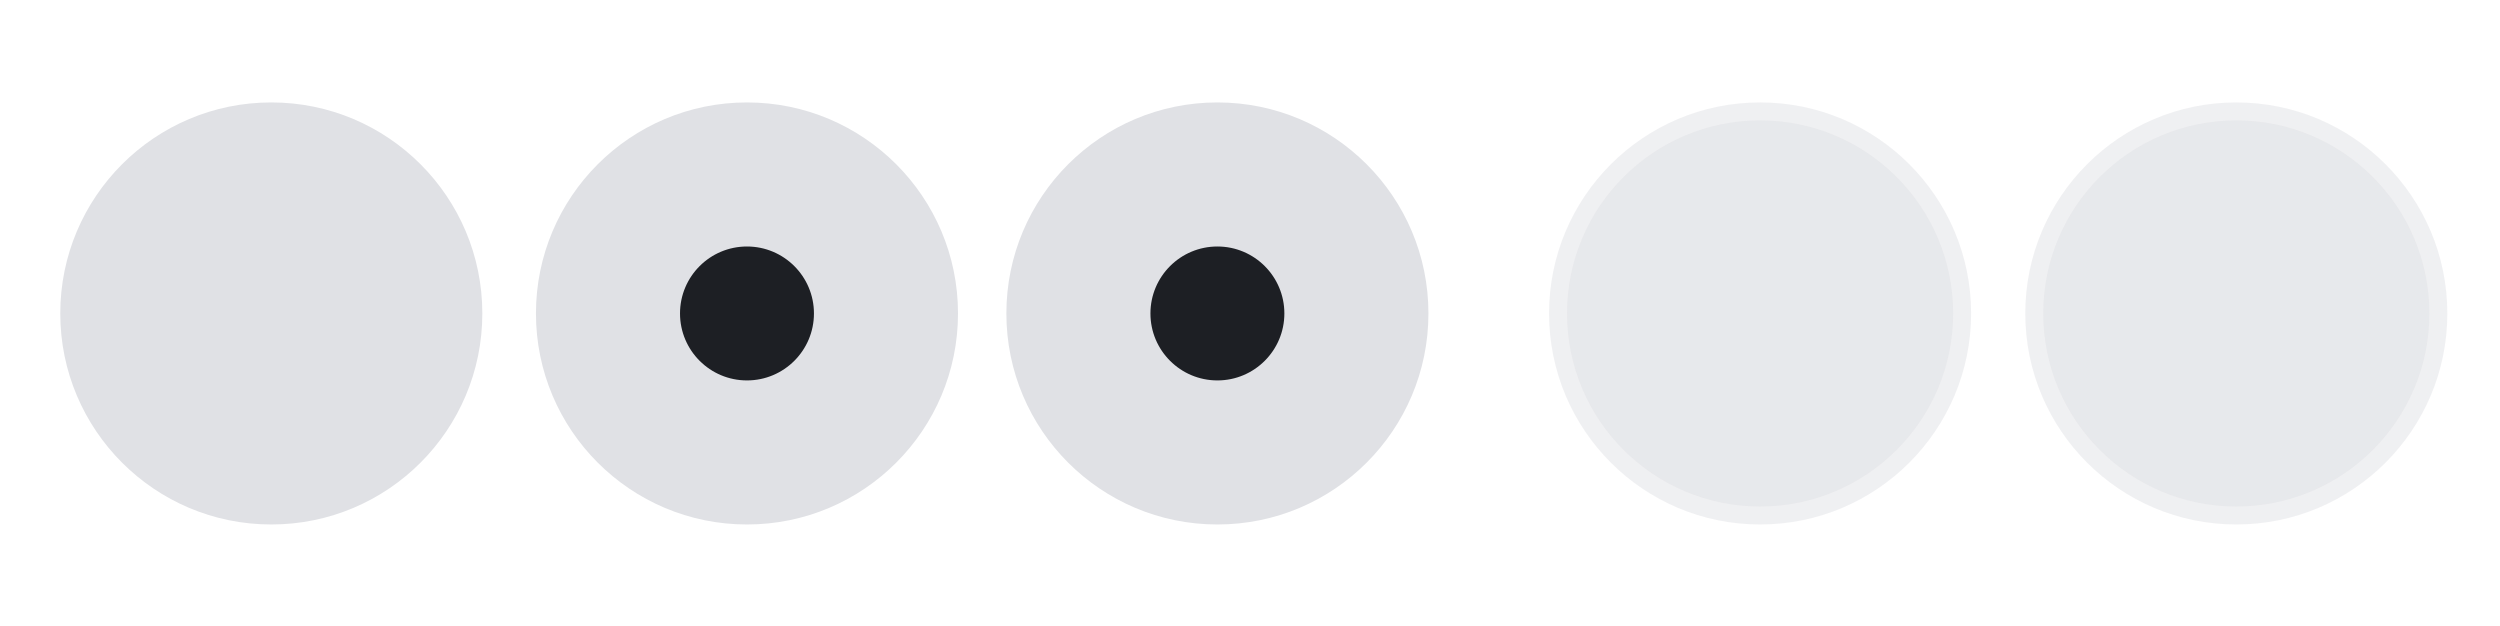
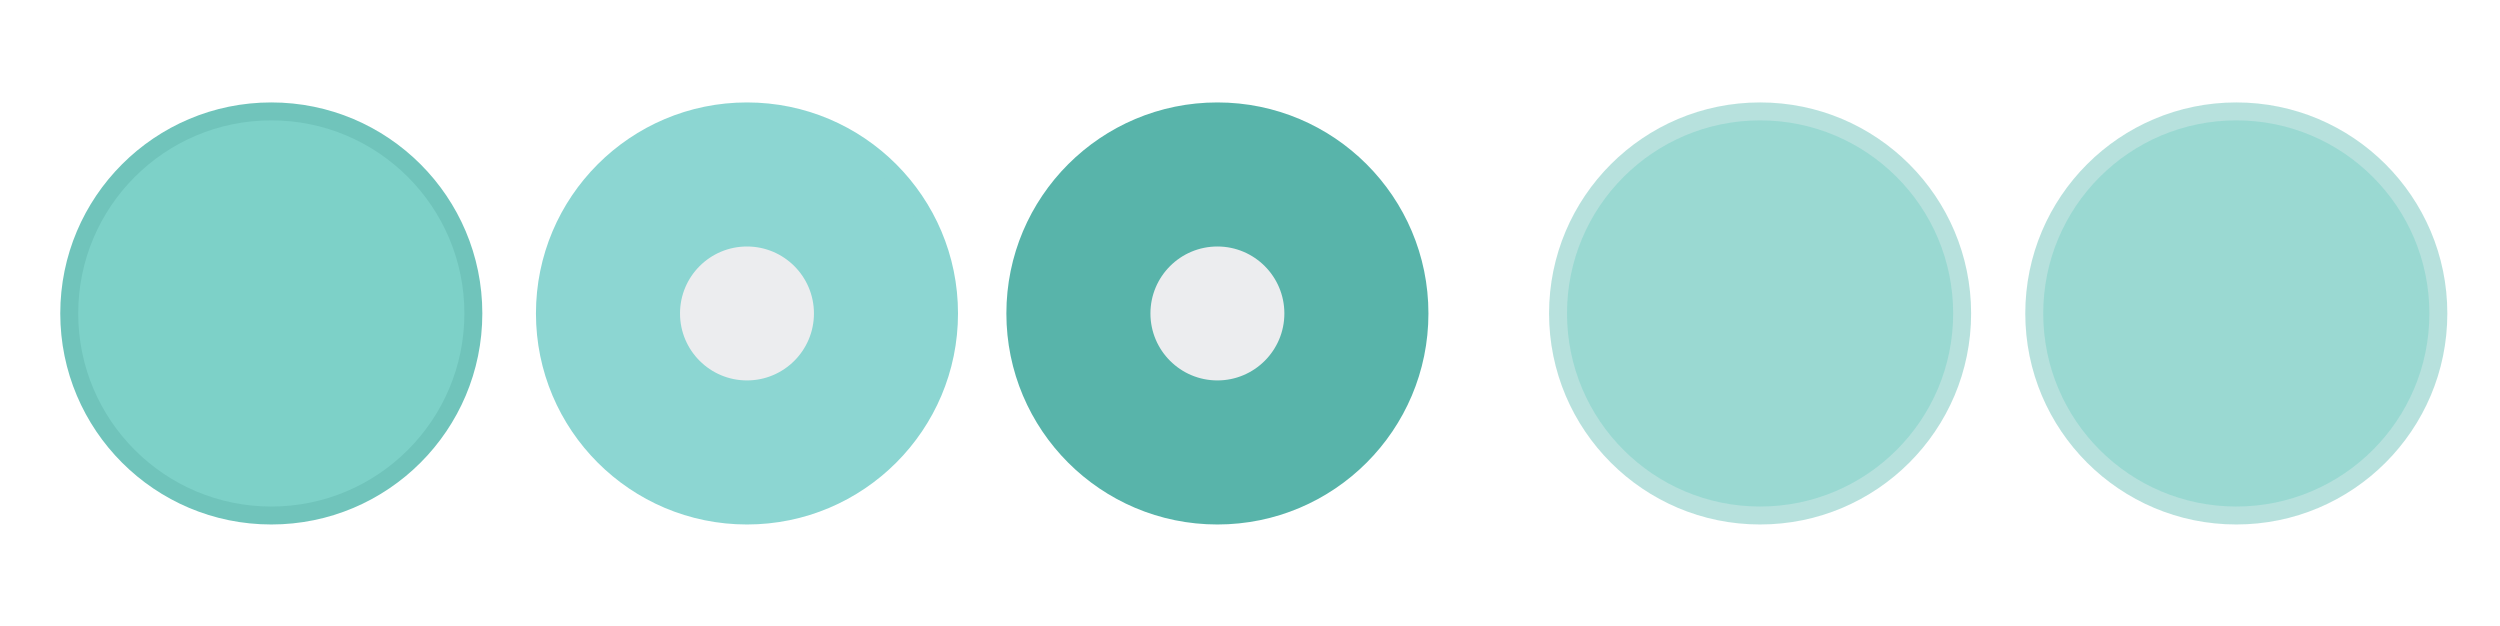
<svg xmlns="http://www.w3.org/2000/svg" xmlns:xlink="http://www.w3.org/1999/xlink" width="119.467" height="29.867" id="svg4428" version="1.1">
  <defs id="defs4430">
    <linearGradient id="linearGradient3913">
-       <stop style="stop-color:#1d1f24;stop-opacity:1;" offset="0" id="stop3915" />
-       <stop id="stop3921" offset="0.5" style="stop-color:#1d1f24;stop-opacity:0.498;" />
-       <stop style="stop-color:#1d1f24;stop-opacity:0;" offset="1" id="stop3917" />
+       <stop style="stop-color:#ffffff;stop-opacity:1;" offset="0" id="stop3915" />
+       <stop id="stop3921" offset="0.5" style="stop-color:#ffffff;stop-opacity:0.498;" />
+       <stop style="stop-color:#ffffff;stop-opacity:0;" offset="1" id="stop3917" />
    </linearGradient>
    <linearGradient id="linearGradient3868">
-       <stop style="stop-color:#e0e1e5;stop-opacity:1;" offset="0" id="stop3870" />
-       <stop style="stop-color:#e0e1e5;stop-opacity:1;" offset="1" id="stop3872" />
+       <stop style="stop-color:#5a5a5a;stop-opacity:1;" offset="0" id="stop3870" />
+       <stop style="stop-color:#646464;stop-opacity:1;" offset="1" id="stop3872" />
    </linearGradient>
    <linearGradient id="linearGradient3813">
-       <stop style="stop-color:#e0e1e5;stop-opacity:1;" offset="0" id="stop3815" />
-       <stop style="stop-color:#e0e1e5;stop-opacity:1;" offset="1" id="stop3817" />
+       <stop style="stop-color:#666666;stop-opacity:1;" offset="0" id="stop3815" />
+       <stop style="stop-color:#636363;stop-opacity:1;" offset="1" id="stop3817" />
    </linearGradient>
    <linearGradient id="linearGradient3787">
-       <stop style="stop-color:#e0e1e5;stop-opacity:1;" offset="0" id="stop3789" />
-       <stop style="stop-color:#e0e1e5;stop-opacity:1;" offset="1" id="stop3791" />
+       <stop style="stop-color:#e5e5df;stop-opacity:1;" offset="0" id="stop3789" />
+       <stop style="stop-color:#ccced2;stop-opacity:1;" offset="1" id="stop3791" />
    </linearGradient>
    <linearGradient id="linearGradient3806-3-5-6">
-       <stop style="stop-color:#e0e1e5;stop-opacity:1;" offset="0" id="stop3808-6-9-1" />
-       <stop style="stop-color:#e0e1e5;stop-opacity:1;" offset="1" id="stop3810-4-6-3" />
+       <stop style="stop-color:#303030;stop-opacity:1;" offset="0" id="stop3808-6-9-1" />
+       <stop style="stop-color:#232323;stop-opacity:1;" offset="1" id="stop3810-4-6-3" />
    </linearGradient>
    <linearGradient xlink:href="#linearGradient3787" id="linearGradient3793" x1="40" y1="1044.362" x2="40" y2="1032.362" gradientUnits="userSpaceOnUse" />
    <linearGradient xlink:href="#linearGradient3787" id="linearGradient3828" gradientUnits="userSpaceOnUse" x1="40" y1="1044.362" x2="40" y2="1032.362" gradientTransform="matrix(1.166667,0,0,1.076923,-6.5,-80.33555)" />
    <linearGradient xlink:href="#linearGradient3787-8" id="linearGradient3835" gradientUnits="userSpaceOnUse" gradientTransform="matrix(1.166667,0,0,1.076923,-35.5,-1105.698)" x1="40" y1="1044.362" x2="40" y2="1032.362" />
    <linearGradient xlink:href="#linearGradient3787-8" id="linearGradient3835-4" gradientUnits="userSpaceOnUse" gradientTransform="matrix(1.166667,0,0,1.076923,-35.5,-1105.698)" x1="40" y1="1044.362" x2="40" y2="1032.362" />
    <linearGradient id="linearGradient3787-8">
-       <stop style="stop-color:#e0e1e5;stop-opacity:1;" offset="0" id="stop3789-2" />
+       <stop style="stop-color:#fbfcfd;stop-opacity:1;" offset="0" id="stop3789-2" />
      <stop style="stop-color:#e0e1e5;stop-opacity:1;" offset="1" id="stop3791-6" />
    </linearGradient>
    <linearGradient xlink:href="#linearGradient3787-8" id="linearGradient3835-3" gradientUnits="userSpaceOnUse" gradientTransform="matrix(1.166667,0,0,1.076923,-35.5,-1105.698)" x1="40" y1="1044.362" x2="40" y2="1032.362" />
    <linearGradient id="linearGradient3787-7">
-       <stop style="stop-color:#e0e1e5;stop-opacity:1;" offset="0" id="stop3789-3" />
-       <stop style="stop-color:#e0e1e5;stop-opacity:1;" offset="1" id="stop3791-3" />
+       <stop style="stop-color:#fbfcfd;stop-opacity:1;" offset="0" id="stop3789-3" />
+       <stop style="stop-color:#e6e6e0;stop-opacity:1;" offset="1" id="stop3791-3" />
    </linearGradient>
    <linearGradient xlink:href="#linearGradient3787" id="linearGradient3807" x1="11" y1="15.75" x2="11" y2="8.25" gradientUnits="userSpaceOnUse" />
    <linearGradient xlink:href="#linearGradient3813" id="linearGradient3819" x1="29.5" y1="15.2" x2="29.5" y2="8.8" gradientUnits="userSpaceOnUse" />
    <linearGradient xlink:href="#linearGradient4231" id="linearGradient3807-1" x1="10" y1="7" x2="10" y2="15.889" gradientUnits="userSpaceOnUse" />
    <linearGradient id="linearGradient4231">
-       <stop id="stop4233" offset="0" style="stop-color:#e0e1e5;stop-opacity:1;" />
-       <stop id="stop4239" offset="1" style="stop-color:#e0e1e5;stop-opacity:1;" />
+       <stop id="stop4233" offset="0" style="stop-color:#e7e7e1;stop-opacity:1;" />
+       <stop id="stop4239" offset="1" style="stop-color:#ccced2;stop-opacity:1;" />
    </linearGradient>
    <linearGradient xlink:href="#linearGradient4231-1" id="linearGradient3807-1-1" x1="10" y1="15.889" x2="10" y2="7" gradientUnits="userSpaceOnUse" />
    <linearGradient id="linearGradient4231-1">
      <stop id="stop4233-6" offset="0" style="stop-color:#e0e1e5;stop-opacity:1;" />
-       <stop id="stop4239-7" offset="1" style="stop-color:#e0e1e5;stop-opacity:1;" />
+       <stop id="stop4239-7" offset="1" style="stop-color:#ccced2;stop-opacity:1;" />
    </linearGradient>
    <linearGradient id="linearGradient4363">
-       <stop style="stop-color:#e0e1e5;stop-opacity:1;" offset="0" id="stop4365" />
-       <stop style="stop-color:#e0e1e5;stop-opacity:0;" offset="1" id="stop4367" />
+       <stop style="stop-color:#979791;stop-opacity:1;" offset="0" id="stop4365" />
+       <stop style="stop-color:#ccced2;stop-opacity:0;" offset="1" id="stop4367" />
    </linearGradient>
    <linearGradient id="linearGradient4363-7">
-       <stop style="stop-color:#e0e1e5;stop-opacity:1;" offset="0" id="stop4365-9" />
-       <stop style="stop-color:#e0e1e5;stop-opacity:0;" offset="1" id="stop4367-8" />
+       <stop style="stop-color:#f5f5ef;stop-opacity:1;" offset="0" id="stop4365-9" />
+       <stop style="stop-color:#ccced2;stop-opacity:0;" offset="1" id="stop4367-8" />
    </linearGradient>
    <linearGradient xlink:href="#linearGradient4231-7" id="linearGradient4361" gradientUnits="userSpaceOnUse" gradientTransform="matrix(1.1875,0,0,1,-41.25,0)" x1="248.632" y1="79" x2="248.632" y2="58" />
    <linearGradient id="linearGradient4231-7">
      <stop id="stop4233-4" offset="0" style="stop-color:#e0e1e5;stop-opacity:1;" />
-       <stop id="stop4239-8" offset="1" style="stop-color:#e0e1e5;stop-opacity:1;" />
+       <stop id="stop4239-8" offset="1" style="stop-color:#ccced2;stop-opacity:1;" />
    </linearGradient>
    <linearGradient xlink:href="#linearGradient4231-7" id="linearGradient3127" gradientUnits="userSpaceOnUse" gradientTransform="matrix(1.1875,0,0,1,-262.25,-55.99998)" x1="248.632" y1="79" x2="248.632" y2="58" />
    <linearGradient xlink:href="#linearGradient4231-7" id="linearGradient3154" gradientUnits="userSpaceOnUse" gradientTransform="matrix(1.1875,0,0,1,-262.25,-55.99998)" x1="248.632" y1="79" x2="248.632" y2="58" />
    <linearGradient xlink:href="#linearGradient4231-7" id="linearGradient3159" gradientUnits="userSpaceOnUse" gradientTransform="matrix(1.1875,0,0,1,-249.25,-54.99998)" x1="248.632" y1="79" x2="248.632" y2="58" />
    <linearGradient xlink:href="#linearGradient4231-7-9" id="linearGradient3159-0" gradientUnits="userSpaceOnUse" gradientTransform="matrix(1.1875,0,0,1,-262.25,-55.99998)" x1="248.632" y1="79" x2="248.632" y2="58" />
    <linearGradient id="linearGradient4231-7-9">
      <stop id="stop4233-4-2" offset="0" style="stop-color:#e0e1e5;stop-opacity:1;" />
-       <stop id="stop4239-8-9" offset="1" style="stop-color:#e0e1e5;stop-opacity:1;" />
+       <stop id="stop4239-8-9" offset="1" style="stop-color:#ccced2;stop-opacity:1;" />
    </linearGradient>
    <linearGradient id="linearGradient4231-5">
      <stop id="stop4233-41" offset="0" style="stop-color:#e0e1e5;stop-opacity:1;" />
-       <stop id="stop4239-73" offset="1" style="stop-color:#e0e1e5;stop-opacity:1;" />
+       <stop id="stop4239-73" offset="1" style="stop-color:#ccced2;stop-opacity:1;" />
    </linearGradient>
    <linearGradient xlink:href="#linearGradient4231-7-7" id="linearGradient3159-1" gradientUnits="userSpaceOnUse" gradientTransform="matrix(1.1875,0,0,1,-262.25,-55.99998)" x1="248.632" y1="79" x2="248.632" y2="58" />
    <linearGradient id="linearGradient4231-7-7">
      <stop id="stop4233-4-7" offset="0" style="stop-color:#e0e1e5;stop-opacity:1;" />
-       <stop id="stop4239-8-2" offset="1" style="stop-color:#e0e1e5;stop-opacity:1;" />
+       <stop id="stop4239-8-2" offset="1" style="stop-color:#ccced2;stop-opacity:1;" />
    </linearGradient>
    <linearGradient xlink:href="#linearGradient4231-73" id="linearGradient3807-1-7" x1="10" y1="15.889" x2="10" y2="7" gradientUnits="userSpaceOnUse" />
    <linearGradient id="linearGradient4231-73">
      <stop id="stop4233-1" offset="0" style="stop-color:#e0e1e5;stop-opacity:1;" />
-       <stop id="stop4239-85" offset="1" style="stop-color:#e0e1e5;stop-opacity:1;" />
+       <stop id="stop4239-85" offset="1" style="stop-color:#ccced2;stop-opacity:1;" />
    </linearGradient>
    <filter id="filter5355" x="-0.185" width="1.371" y="-0.379" height="1.758">
      <feGaussianBlur stdDeviation="1.207" id="feGaussianBlur5357" />
    </filter>
  </defs>
  <g id="layer1" transform="translate(0,-1092.653)">
    <g id="4" transform="translate(86.4,-3.2)" />
-     <path style="opacity:0;fill:#66676c;fill-opacity:1;stroke:#000000;stroke-width:0.1;stroke-linecap:butt;stroke-linejoin:miter;stroke-miterlimit:4;stroke-dasharray:none;stroke-opacity:1;filter:url(#filter5355)" d="m -22.666,1038.623 h 15.888 c -0.374,-10.748 -15.894,-9.959 -15.888,0 z" id="path3863" transform="matrix(0.998626,0,0,0.9174844,122.4367,158.2753)" />
+     <path style="opacity:0;fill:#6b6b6b;fill-opacity:1;stroke:#000000;stroke-width:0.1;stroke-linecap:butt;stroke-linejoin:miter;stroke-miterlimit:4;stroke-dasharray:none;stroke-opacity:1;filter:url(#filter5355)" d="m -22.666,1038.623 h 15.888 c -0.374,-10.748 -15.894,-9.959 -15.888,0 z" id="path3863" transform="matrix(0.998626,0,0,0.9174844,122.4367,158.2753)" />
    <g id="active-center" transform="matrix(0.02211836,0,0,-0.02211825,2.814838,1117.89)">
-       <path d="m 458.879,7.858 c 251.801,0 455.921,204.125 455.921,455.929 0,251.795 -204.121,455.921 -455.921,455.921 C 207.08,919.709 2.954,715.583 2.954,463.788 2.954,211.983 207.08,7.858 458.879,7.858" style="fill:#e0e1e5;fill-opacity:1;fill-rule:evenodd;stroke:none;stroke-width:1.067;enable-background:new" id="path14-3" />
-       <path d="m 458.877,46.638 c 230.384,0 417.15,186.763 417.15,417.15 0,230.379 -186.766,417.141 -417.15,417.141 -230.383,0 -417.15,-186.763 -417.15,-417.141 0,-230.387 186.767,-417.15 417.15,-417.15" style="fill:#e0e1e5;fill-opacity:1;fill-rule:evenodd;stroke:none;stroke-width:1.067;enable-background:new" id="path16-6" />
+       <path d="m 458.879,7.858 c 251.801,0 455.921,204.125 455.921,455.929 0,251.795 -204.121,455.921 -455.921,455.921 C 207.08,919.709 2.954,715.583 2.954,463.788 2.954,211.983 207.08,7.858 458.879,7.858" style="fill:#70c4bb;fill-opacity:1;fill-rule:evenodd;stroke:none;stroke-width:1.067;enable-background:new" id="path14-3" />
+       <path d="m 458.877,46.638 c 230.384,0 417.15,186.763 417.15,417.15 0,230.379 -186.766,417.141 -417.15,417.141 -230.383,0 -417.15,-186.763 -417.15,-417.141 0,-230.387 186.767,-417.15 417.15,-417.15" style="fill:#7dd1c8;fill-opacity:1;fill-rule:evenodd;stroke:none;stroke-width:1.067;enable-background:new" id="path16-6" />
    </g>
    <g id="hover-center" transform="matrix(0.02211825,0,0,-0.02211826,25.48017,1117.819)">
-       <path d="m 461.865,4.637 c 251.802,0 455.923,204.125 455.923,455.929 0,251.795 -204.121,455.921 -455.923,455.921 -251.801,0 -455.927,-204.126 -455.927,-455.921 0,-251.805 204.126,-455.929 455.927,-455.929" style="fill:#e0e1e5;fill-opacity:1;fill-rule:evenodd;stroke:none;stroke-width:1.067;enable-background:new" id="path14-3-7" />
-       <path d="m 461.863,43.417 c 230.385,0 417.152,186.763 417.152,417.15 0,230.379 -186.767,417.141 -417.152,417.141 -230.384,0 -417.152,-186.763 -417.152,-417.141 0,-230.387 186.768,-417.15 417.152,-417.15" style="fill:#e0e1e5;fill-opacity:1;fill-rule:evenodd;stroke:none;stroke-width:1.067;enable-background:new" id="path16-5" />
-       <ellipse cy="-460.562" cx="461.863" id="path4179" style="opacity:1;fill:#1d1f24;fill-opacity:1;stroke:none;stroke-width:96.451;stroke-miterlimit:4;stroke-dasharray:none;stroke-opacity:1;enable-background:new" rx="144.677" ry="144.677" transform="scale(1,-1)" />
+       <path d="m 461.865,4.637 c 251.802,0 455.923,204.125 455.923,455.929 0,251.795 -204.121,455.921 -455.923,455.921 -251.801,0 -455.927,-204.126 -455.927,-455.921 0,-251.805 204.126,-455.929 455.927,-455.929" style="fill:#8cd6d2;fill-opacity:1;fill-rule:evenodd;stroke:none;stroke-width:1.067;enable-background:new" id="path14-3-7" />
+       <path d="m 461.863,43.417 c 230.385,0 417.152,186.763 417.152,417.15 0,230.379 -186.767,417.141 -417.152,417.141 -230.384,0 -417.152,-186.763 -417.152,-417.141 0,-230.387 186.768,-417.15 417.152,-417.15" style="fill:#8cd6d2;fill-opacity:1;fill-rule:evenodd;stroke:none;stroke-width:1.067;enable-background:new" id="path16-5" />
+       <ellipse cy="-460.562" cx="461.863" id="path4179" style="opacity:1;fill:#ecedef;fill-opacity:1;stroke:none;stroke-width:96.451;stroke-miterlimit:4;stroke-dasharray:none;stroke-opacity:1;enable-background:new" rx="144.677" ry="144.677" transform="scale(1,-1)" />
    </g>
    <g id="pressed-center" transform="matrix(0.02211825,0,0,-0.02211836,47.96021,1117.944)">
-       <path id="path14-2" style="fill:#e0e1e5;fill-opacity:1;fill-rule:evenodd;stroke:none;stroke-width:1.067" d="m 461.864,10.287 c 251.802,0 455.923,204.124 455.923,455.927 0,251.794 -204.122,455.919 -455.923,455.919 -251.801,0 -455.927,-204.125 -455.927,-455.919 0,-251.804 204.126,-455.927 455.927,-455.927" />
-       <path id="path16-9" style="fill:#e0e1e5;fill-opacity:1;fill-rule:evenodd;stroke:none;stroke-width:1.067" d="m 461.863,49.067 c 230.385,0 417.152,186.762 417.152,417.148 0,230.378 -186.767,417.139 -417.152,417.139 -230.384,0 -417.152,-186.762 -417.152,-417.139 0,-230.386 186.768,-417.148 417.152,-417.148" />
-       <ellipse transform="scale(1,-1)" ry="144.676" rx="144.677" style="opacity:1;fill:#1d1f24;fill-opacity:1;stroke:none;stroke-width:96.451;stroke-miterlimit:4;stroke-dasharray:none;stroke-opacity:1;enable-background:new" id="path4179-6" cx="461.863" cy="-466.21" />
+       <path id="path14-2" style="fill:#58b4aa;fill-opacity:1;fill-rule:evenodd;stroke:none;stroke-width:1.067" d="m 461.864,10.287 c 251.802,0 455.923,204.124 455.923,455.927 0,251.794 -204.122,455.919 -455.923,455.919 -251.801,0 -455.927,-204.125 -455.927,-455.919 0,-251.804 204.126,-455.927 455.927,-455.927" />
+       <path id="path16-9" style="fill:#58b4aa;fill-opacity:1;fill-rule:evenodd;stroke:none;stroke-width:1.067" d="m 461.863,49.067 c 230.385,0 417.152,186.762 417.152,417.148 0,230.378 -186.767,417.139 -417.152,417.139 -230.384,0 -417.152,-186.762 -417.152,-417.139 0,-230.386 186.768,-417.148 417.152,-417.148" />
+       <ellipse transform="scale(1,-1)" ry="144.676" rx="144.677" style="opacity:1;fill:#ecedef;fill-opacity:1;stroke:none;stroke-width:96.451;stroke-miterlimit:4;stroke-dasharray:none;stroke-opacity:1;enable-background:new" id="path4179-6" cx="461.863" cy="-466.21" />
    </g>
-     <g id="inactive-center" transform="matrix(0.02211826,0,0,-0.02211835,73.95945,1117.824)" style="fill:#66676c;fill-opacity:1">
-       <path d="m 458.879,4.875 c 251.801,0 455.925,204.121 455.925,455.925 0,251.796 -204.125,455.921 -455.925,455.921 C 207.079,916.721 2.954,712.596 2.954,460.8 2.954,208.996 207.079,4.875 458.879,4.875" style="fill:#e0e1e5;fill-opacity:1;fill-rule:evenodd;stroke:none;stroke-width:1.067;opacity:0.5" id="path14-0" />
-       <path d="m 458.879,43.65 c 230.384,0 417.15,186.763 417.15,417.15 0,230.379 -186.766,417.146 -417.15,417.146 C 228.496,877.946 41.729,691.179 41.729,460.8 41.729,230.413 228.496,43.65 458.879,43.65" style="fill:#e0e1e5;fill-opacity:1;fill-rule:evenodd;stroke:none;stroke-width:1.067;opacity:0.5" id="path16-8" />
+     <g id="inactive-center" transform="matrix(0.02211826,0,0,-0.02211835,73.95945,1117.824)" style="fill:#6b6b6b;fill-opacity:1">
+       <path d="m 458.879,4.875 c 251.801,0 455.925,204.121 455.925,455.925 0,251.796 -204.125,455.921 -455.925,455.921 C 207.079,916.721 2.954,712.596 2.954,460.8 2.954,208.996 207.079,4.875 458.879,4.875" style="fill:#70c4bb;fill-opacity:1;fill-rule:evenodd;stroke:none;stroke-width:1.067;opacity:0.5" id="path14-0" />
+       <path d="m 458.879,43.65 c 230.384,0 417.15,186.763 417.15,417.15 0,230.379 -186.766,417.146 -417.15,417.146 C 228.496,877.946 41.729,691.179 41.729,460.8 41.729,230.413 228.496,43.65 458.879,43.65" style="fill:#7dd1c8;fill-opacity:1;fill-rule:evenodd;stroke:none;stroke-width:1.067;opacity:0.5" id="path16-8" />
    </g>
-     <g id="deactivated-center" transform="matrix(0.02211826,0,0,-0.02211835,96.71634,1117.824)" style="fill:#66676c;fill-opacity:1">
-       <path d="m 458.879,4.875 c 251.801,0 455.925,204.121 455.925,455.925 0,251.796 -204.125,455.921 -455.925,455.921 C 207.079,916.721 2.954,712.596 2.954,460.8 2.954,208.996 207.079,4.875 458.879,4.875" style="fill:#e0e1e5;fill-opacity:1;fill-rule:evenodd;stroke:none;stroke-width:1.067;opacity:0.5" id="path14-0-0" />
-       <path d="m 458.879,43.65 c 230.384,0 417.15,186.763 417.15,417.15 0,230.379 -186.766,417.146 -417.15,417.146 C 228.496,877.946 41.729,691.179 41.729,460.8 41.729,230.413 228.496,43.65 458.879,43.65" style="fill:#e0e1e5;fill-opacity:1;fill-rule:evenodd;stroke:none;stroke-width:1.067;opacity:0.5" id="path16-8-4" />
+     <g id="deactivated-center" transform="matrix(0.02211826,0,0,-0.02211835,96.71634,1117.824)" style="fill:#6b6b6b;fill-opacity:1">
+       <path d="m 458.879,4.875 c 251.801,0 455.925,204.121 455.925,455.925 0,251.796 -204.125,455.921 -455.925,455.921 C 207.079,916.721 2.954,712.596 2.954,460.8 2.954,208.996 207.079,4.875 458.879,4.875" style="fill:#70c4bb;fill-opacity:1;fill-rule:evenodd;stroke:none;stroke-width:1.067;opacity:0.5" id="path14-0-0" />
+       <path d="m 458.879,43.65 c 230.384,0 417.15,186.763 417.15,417.15 0,230.379 -186.766,417.146 -417.15,417.146 C 228.496,877.946 41.729,691.179 41.729,460.8 41.729,230.413 228.496,43.65 458.879,43.65" style="fill:#7dd1c8;fill-opacity:1;fill-rule:evenodd;stroke:none;stroke-width:1.067;opacity:0.5" id="path16-8-4" />
    </g>
  </g>
</svg>
